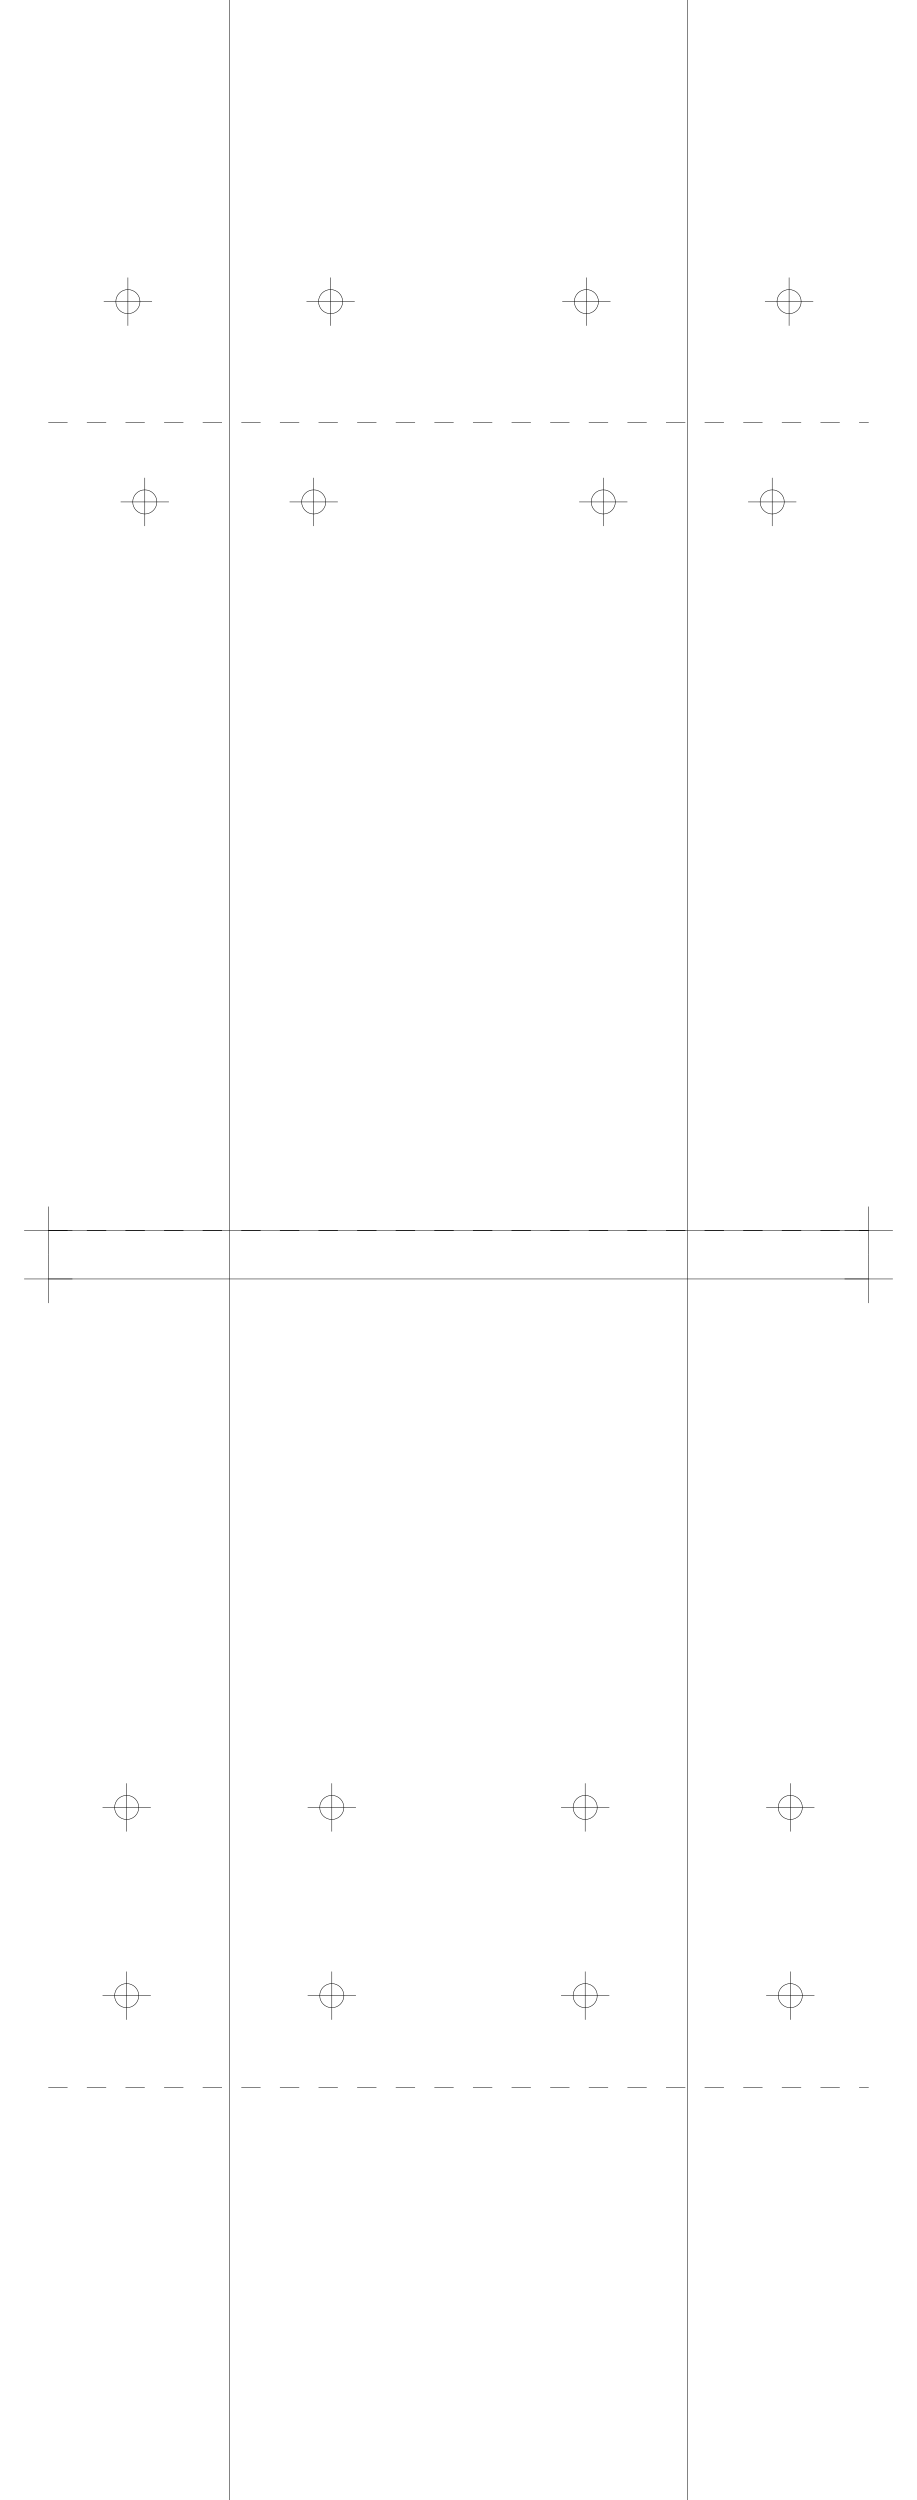
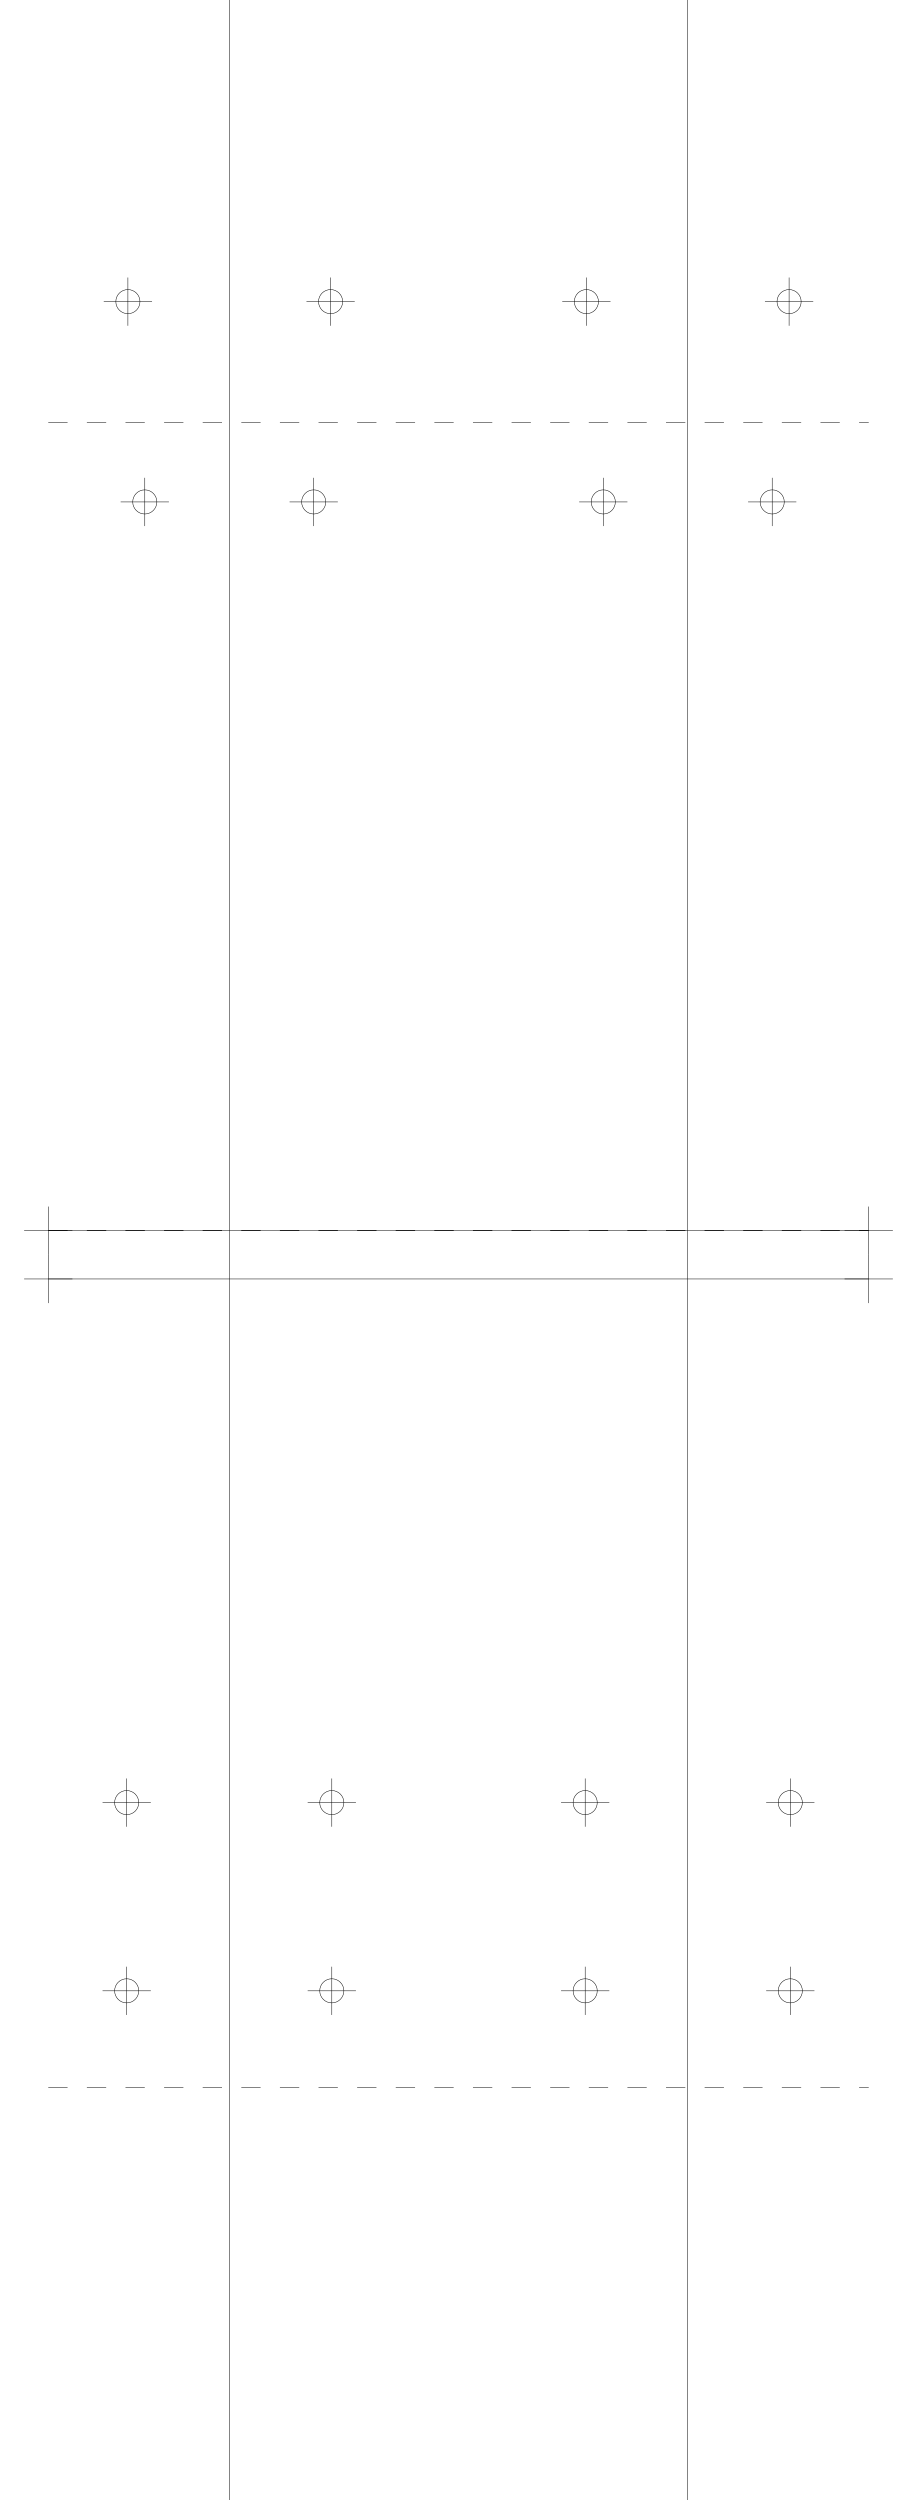
<svg xmlns="http://www.w3.org/2000/svg" version="1.2" width="190.0mm" height="518.0mm" viewBox="0 0 190.0 518.0">
  <line x1="47.5" y1="0.0" x2="47.5" y2="518.0" stroke="black" stroke-width="0.1" />
  <line x1="142.5" y1="0.0" x2="142.5" y2="518.0" stroke="black" stroke-width="0.1" />
  <line x1="10.0" y1="255.0" x2="180.0" y2="255.0" stroke="black" stroke-width="0.1" />
  <line x1="5.0" y1="255.0" x2="15.0" y2="255.0" stroke="black" stroke-width="0.1" />
  <line x1="10.0" y1="250.0" x2="10.0" y2="260.0" stroke="black" stroke-width="0.1" />
  <line x1="175.0" y1="255.0" x2="185.0" y2="255.0" stroke="black" stroke-width="0.1" />
  <line x1="180.0" y1="250.0" x2="180.0" y2="260.0" stroke="black" stroke-width="0.1" />
  <line x1="10.0" y1="265.0" x2="180.0" y2="265.0" stroke="black" stroke-width="0.1" />
  <line x1="5.0" y1="265.0" x2="15.0" y2="265.0" stroke="black" stroke-width="0.1" />
  <line x1="10.0" y1="260.0" x2="10.0" y2="270.0" stroke="black" stroke-width="0.1" />
  <line x1="175.0" y1="265.0" x2="185.0" y2="265.0" stroke="black" stroke-width="0.1" />
  <line x1="180.0" y1="260.0" x2="180.0" y2="270.0" stroke="black" stroke-width="0.1" />
  <line x1="10.0" y1="255.0" x2="180.0" y2="255.0" stroke="black" stroke-width="0.1" stroke-dasharray="4 4" />
  <line x1="10.0" y1="87.5" x2="180.0" y2="87.5" stroke="black" stroke-width="0.1" stroke-dasharray="4 4" />
  <circle cx="65.0" cy="104.0" r="2.5" fill="none" stroke="black" stroke-width="0.1" />
  <line x1="60.0" y1="104.0" x2="70.0" y2="104.0" stroke="black" stroke-width="0.1" />
  <line x1="65.0" y1="99.0" x2="65.0" y2="109.0" stroke="black" stroke-width="0.1" />
  <circle cx="160.0" cy="104.0" r="2.5" fill="none" stroke="black" stroke-width="0.1" />
  <line x1="155.0" y1="104.0" x2="165.0" y2="104.0" stroke="black" stroke-width="0.1" />
  <line x1="160.0" y1="99.0" x2="160.0" y2="109.0" stroke="black" stroke-width="0.1" />
  <circle cx="30.0" cy="104.0" r="2.5" fill="none" stroke="black" stroke-width="0.1" />
  <line x1="25.0" y1="104.0" x2="35.0" y2="104.0" stroke="black" stroke-width="0.1" />
  <line x1="30.0" y1="99.0" x2="30.0" y2="109.0" stroke="black" stroke-width="0.1" />
  <circle cx="125.0" cy="104.0" r="2.5" fill="none" stroke="black" stroke-width="0.1" />
  <line x1="120.0" y1="104.0" x2="130.0" y2="104.0" stroke="black" stroke-width="0.1" />
  <line x1="125.0" y1="99.0" x2="125.0" y2="109.0" stroke="black" stroke-width="0.1" />
  <circle cx="68.5" cy="62.5" r="2.5" fill="none" stroke="black" stroke-width="0.1" />
  <line x1="63.5" y1="62.5" x2="73.5" y2="62.5" stroke="black" stroke-width="0.1" />
  <line x1="68.5" y1="57.5" x2="68.5" y2="67.5" stroke="black" stroke-width="0.1" />
  <circle cx="163.5" cy="62.5" r="2.5" fill="none" stroke="black" stroke-width="0.1" />
  <line x1="158.5" y1="62.5" x2="168.5" y2="62.5" stroke="black" stroke-width="0.1" />
  <line x1="163.5" y1="57.5" x2="163.5" y2="67.5" stroke="black" stroke-width="0.1" />
  <circle cx="26.5" cy="62.5" r="2.5" fill="none" stroke="black" stroke-width="0.1" />
  <line x1="21.5" y1="62.5" x2="31.5" y2="62.5" stroke="black" stroke-width="0.1" />
  <line x1="26.5" y1="57.5" x2="26.5" y2="67.5" stroke="black" stroke-width="0.1" />
  <circle cx="121.5" cy="62.5" r="2.5" fill="none" stroke="black" stroke-width="0.1" />
  <line x1="116.5" y1="62.5" x2="126.5" y2="62.5" stroke="black" stroke-width="0.1" />
  <line x1="121.5" y1="57.5" x2="121.5" y2="67.5" stroke="black" stroke-width="0.1" />
  <line x1="10.0" y1="255.0" x2="180.0" y2="255.0" stroke="black" stroke-width="0.1" stroke-dasharray="4 4" />
  <line x1="10.0" y1="432.5" x2="180.0" y2="432.5" stroke="black" stroke-width="0.1" stroke-dasharray="4 4" />
-   <circle cx="68.75" cy="374.5" r="2.5" fill="none" stroke="black" stroke-width="0.1" />
-   <line x1="63.75" y1="374.5" x2="73.75" y2="374.5" stroke="black" stroke-width="0.1" />
-   <line x1="68.75" y1="369.5" x2="68.75" y2="379.5" stroke="black" stroke-width="0.1" />
-   <circle cx="163.75" cy="374.5" r="2.5" fill="none" stroke="black" stroke-width="0.1" />
-   <line x1="158.75" y1="374.5" x2="168.75" y2="374.5" stroke="black" stroke-width="0.1" />
-   <line x1="163.75" y1="369.5" x2="163.75" y2="379.5" stroke="black" stroke-width="0.1" />
-   <circle cx="26.25" cy="374.5" r="2.5" fill="none" stroke="black" stroke-width="0.1" />
-   <line x1="21.25" y1="374.5" x2="31.25" y2="374.5" stroke="black" stroke-width="0.1" />
-   <line x1="26.25" y1="369.5" x2="26.25" y2="379.5" stroke="black" stroke-width="0.1" />
-   <circle cx="121.25" cy="374.5" r="2.5" fill="none" stroke="black" stroke-width="0.1" />
-   <line x1="116.25" y1="374.5" x2="126.25" y2="374.5" stroke="black" stroke-width="0.1" />
-   <line x1="121.25" y1="369.5" x2="121.25" y2="379.5" stroke="black" stroke-width="0.1" />
-   <circle cx="68.75" cy="413.5" r="2.5" fill="none" stroke="black" stroke-width="0.1" />
-   <line x1="63.75" y1="413.5" x2="73.75" y2="413.5" stroke="black" stroke-width="0.1" />
-   <line x1="68.75" y1="408.5" x2="68.75" y2="418.5" stroke="black" stroke-width="0.1" />
-   <circle cx="163.75" cy="413.5" r="2.5" fill="none" stroke="black" stroke-width="0.1" />
-   <line x1="158.75" y1="413.5" x2="168.75" y2="413.5" stroke="black" stroke-width="0.1" />
-   <line x1="163.75" y1="408.5" x2="163.75" y2="418.5" stroke="black" stroke-width="0.1" />
-   <circle cx="26.25" cy="413.5" r="2.5" fill="none" stroke="black" stroke-width="0.1" />
-   <line x1="21.25" y1="413.5" x2="31.25" y2="413.5" stroke="black" stroke-width="0.1" />
-   <line x1="26.25" y1="408.5" x2="26.25" y2="418.5" stroke="black" stroke-width="0.1" />
-   <circle cx="121.25" cy="413.5" r="2.5" fill="none" stroke="black" stroke-width="0.1" />
-   <line x1="116.25" y1="413.5" x2="126.25" y2="413.5" stroke="black" stroke-width="0.1" />
-   <line x1="121.25" y1="408.5" x2="121.25" y2="418.5" stroke="black" stroke-width="0.1" />
+   <circle cx="68.75" cy="373.5" r="2.5" fill="none" stroke="black" stroke-width="0.1" />
+   <line x1="63.75" y1="373.5" x2="73.75" y2="373.5" stroke="black" stroke-width="0.1" />
+   <line x1="68.75" y1="368.5" x2="68.75" y2="378.5" stroke="black" stroke-width="0.1" />
+   <circle cx="163.75" cy="373.5" r="2.5" fill="none" stroke="black" stroke-width="0.1" />
+   <line x1="158.75" y1="373.5" x2="168.75" y2="373.5" stroke="black" stroke-width="0.1" />
+   <line x1="163.75" y1="368.5" x2="163.75" y2="378.5" stroke="black" stroke-width="0.1" />
+   <circle cx="26.25" cy="373.5" r="2.5" fill="none" stroke="black" stroke-width="0.1" />
+   <line x1="21.25" y1="373.5" x2="31.25" y2="373.5" stroke="black" stroke-width="0.1" />
+   <line x1="26.25" y1="368.5" x2="26.25" y2="378.5" stroke="black" stroke-width="0.1" />
+   <circle cx="121.25" cy="373.5" r="2.5" fill="none" stroke="black" stroke-width="0.1" />
+   <line x1="116.25" y1="373.5" x2="126.25" y2="373.5" stroke="black" stroke-width="0.1" />
+   <line x1="121.25" y1="368.5" x2="121.25" y2="378.5" stroke="black" stroke-width="0.1" />
+   <circle cx="68.75" cy="412.5" r="2.5" fill="none" stroke="black" stroke-width="0.1" />
+   <line x1="63.75" y1="412.5" x2="73.75" y2="412.5" stroke="black" stroke-width="0.1" />
+   <line x1="68.75" y1="407.5" x2="68.75" y2="417.5" stroke="black" stroke-width="0.1" />
+   <circle cx="163.75" cy="412.5" r="2.5" fill="none" stroke="black" stroke-width="0.1" />
+   <line x1="158.75" y1="412.5" x2="168.75" y2="412.5" stroke="black" stroke-width="0.1" />
+   <line x1="163.75" y1="407.5" x2="163.75" y2="417.5" stroke="black" stroke-width="0.1" />
+   <circle cx="26.25" cy="412.5" r="2.5" fill="none" stroke="black" stroke-width="0.1" />
+   <line x1="21.25" y1="412.5" x2="31.25" y2="412.5" stroke="black" stroke-width="0.1" />
+   <line x1="26.25" y1="407.5" x2="26.25" y2="417.5" stroke="black" stroke-width="0.1" />
+   <circle cx="121.25" cy="412.5" r="2.5" fill="none" stroke="black" stroke-width="0.1" />
+   <line x1="116.25" y1="412.5" x2="126.25" y2="412.5" stroke="black" stroke-width="0.1" />
+   <line x1="121.25" y1="407.5" x2="121.25" y2="417.5" stroke="black" stroke-width="0.1" />
</svg>
